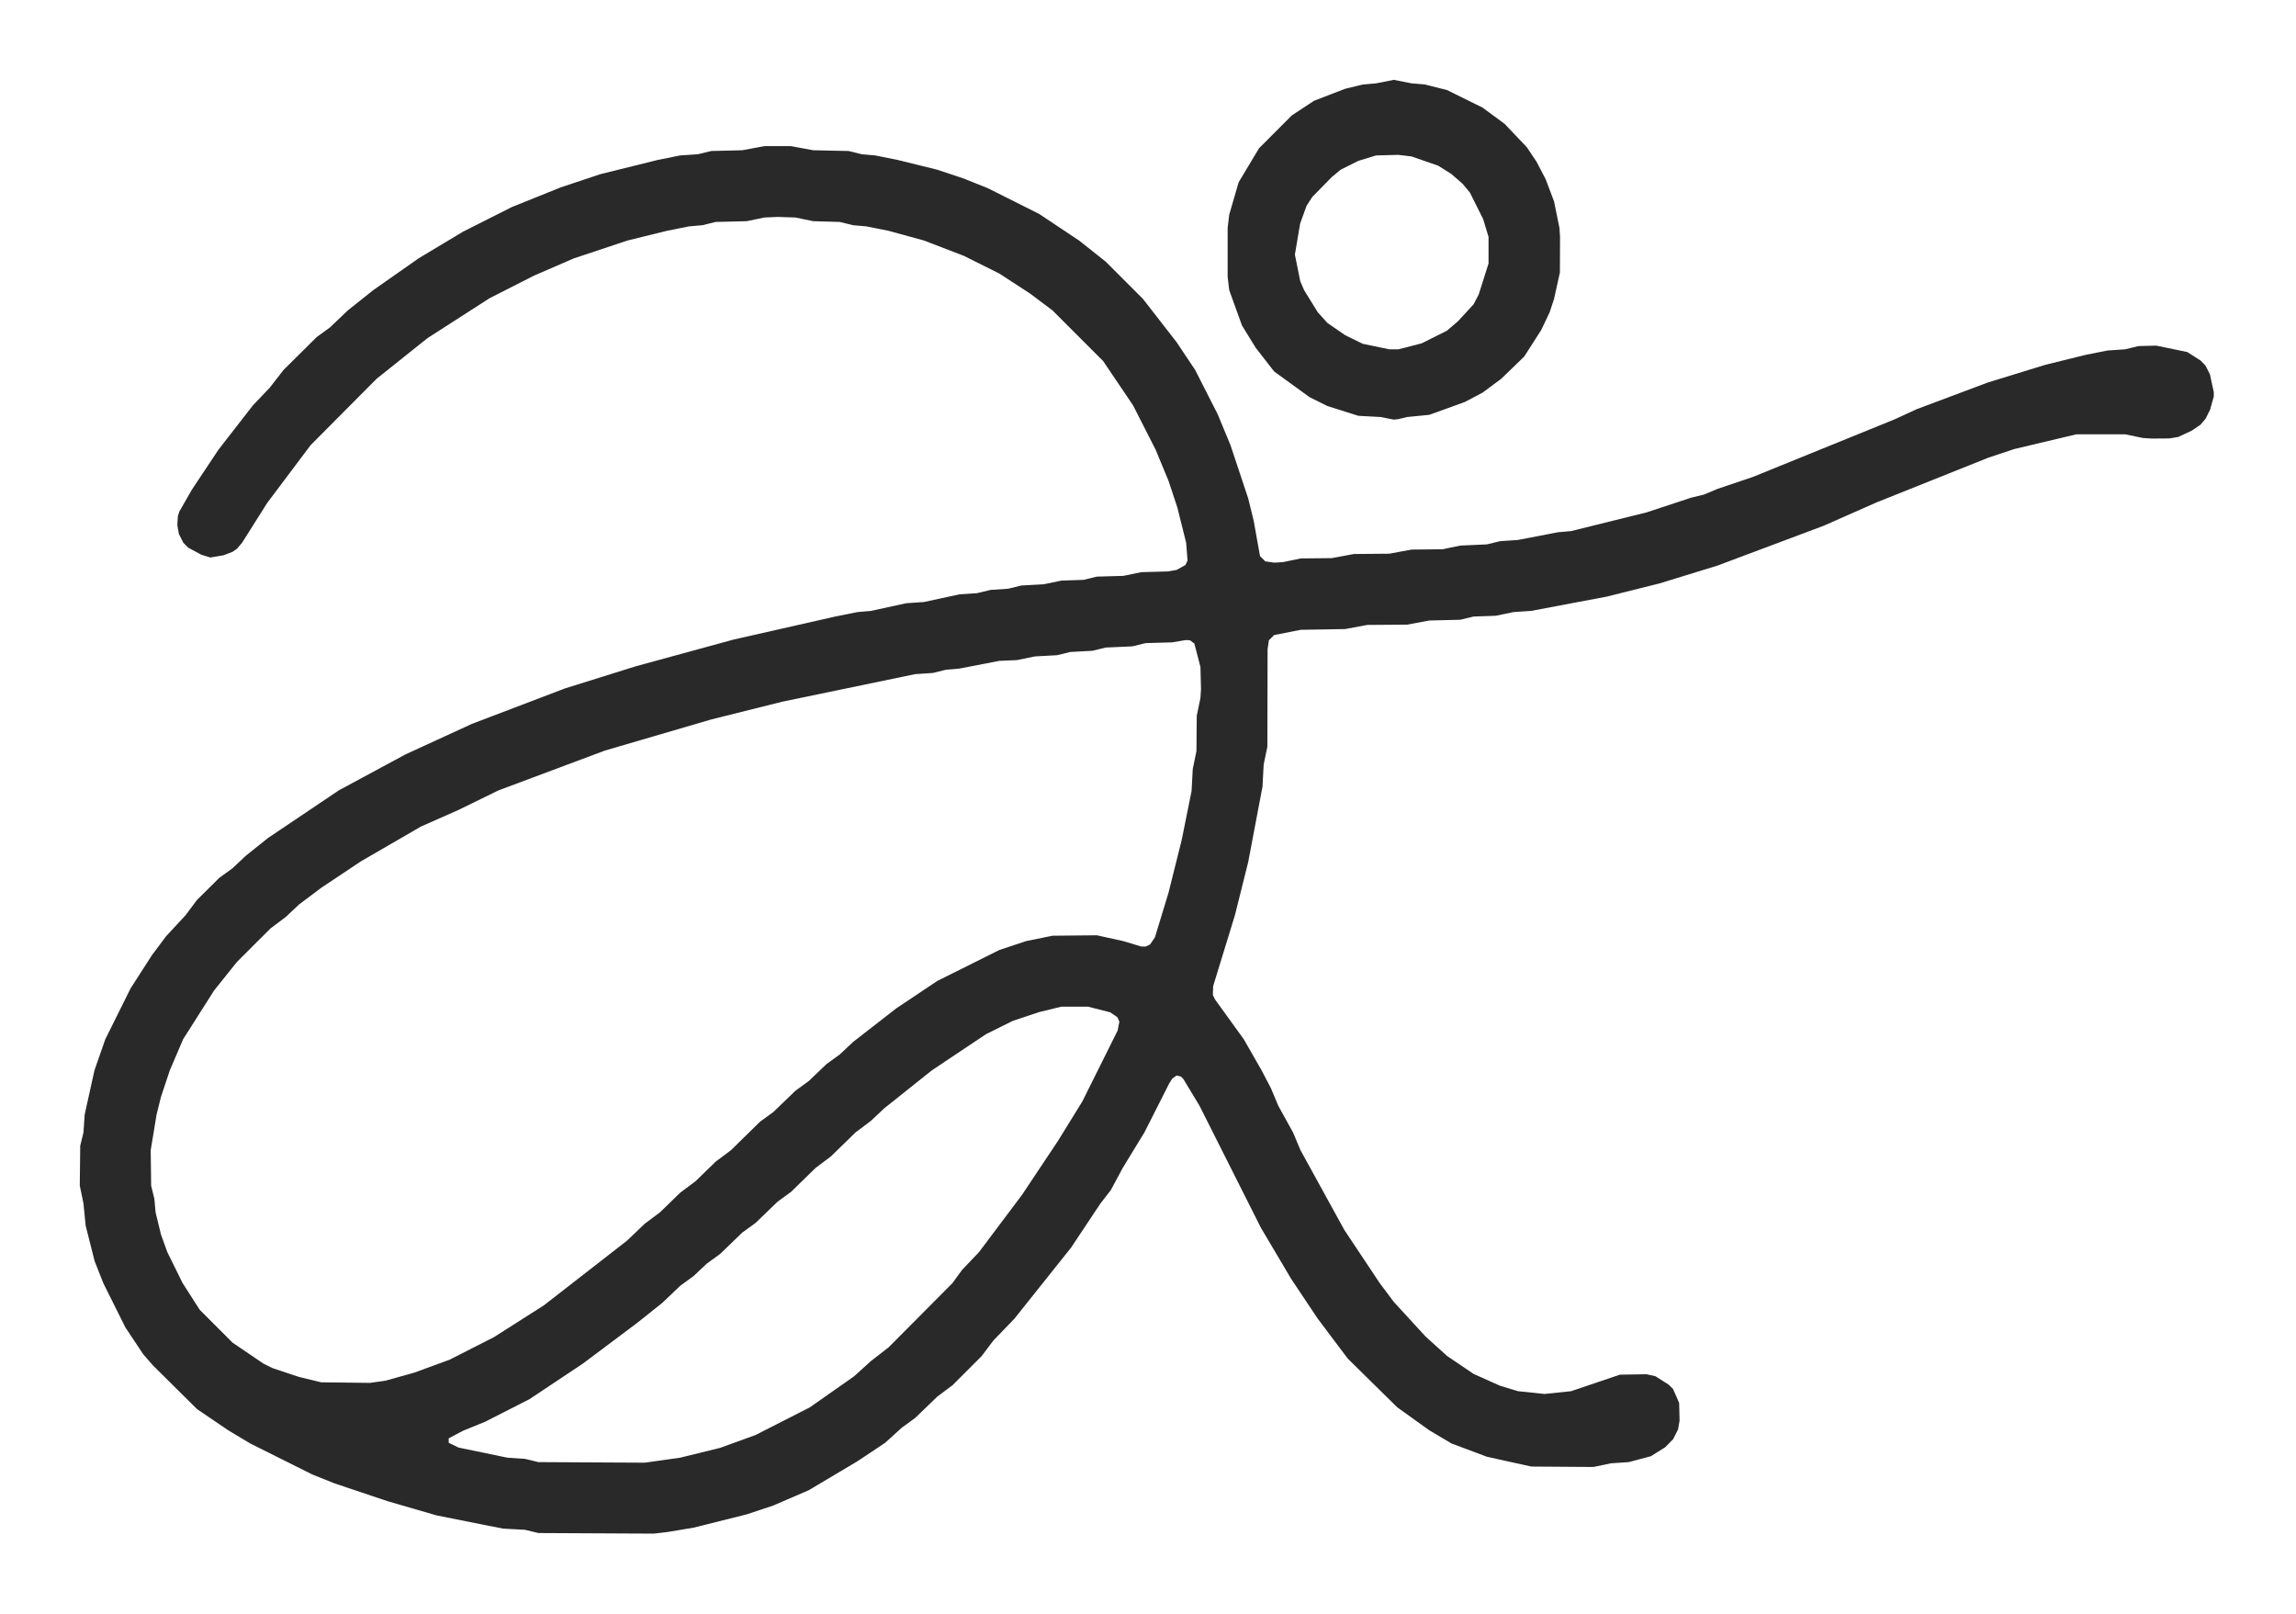
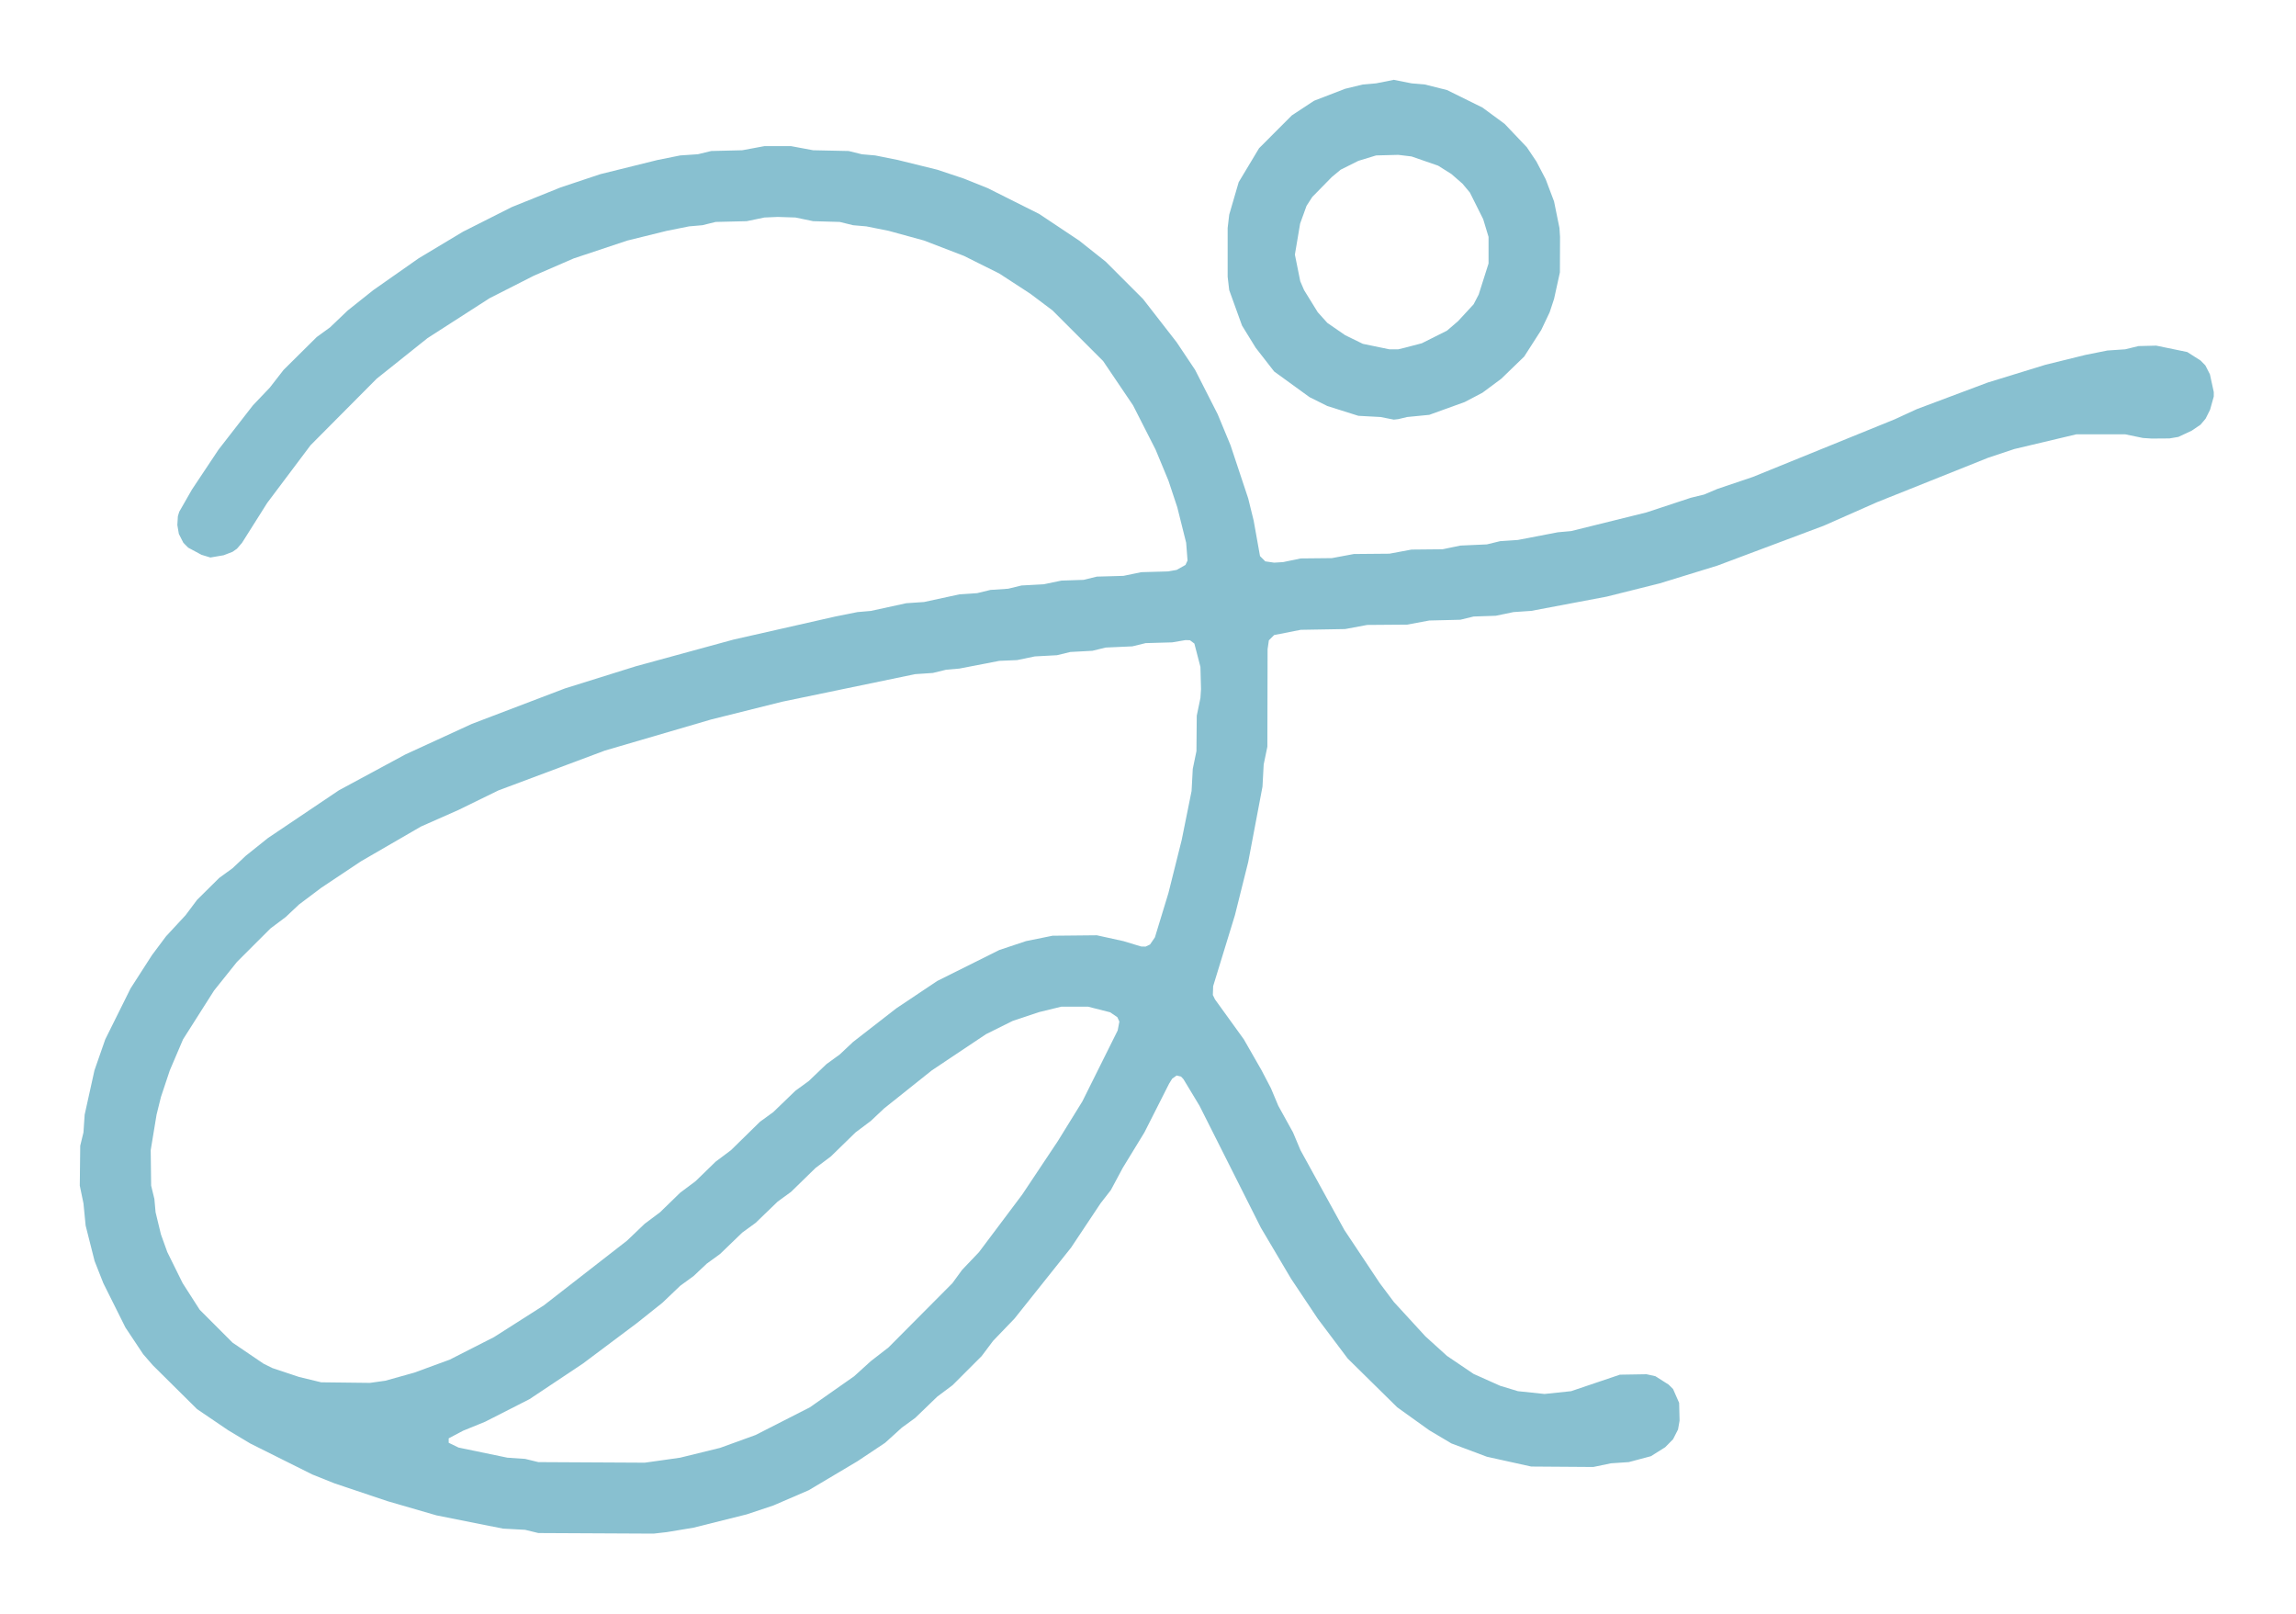
- <svg xmlns="http://www.w3.org/2000/svg" viewBox="0 0 518 364" role="img" aria-labelledby="title desc" color="#292929">
+ <svg xmlns="http://www.w3.org/2000/svg" viewBox="0 0 518 364" role="img" aria-labelledby="title desc" color="#88c0d0">
  <g id="adroit-symbol" fill="currentColor" fill-rule="evenodd">
    <path d="M 150.46 345.58 L 147.46 345.92 L 121.46 345.79 L 118.46 345.06 L 113.46 344.79 L 98.46 341.80 L 87.46 338.61 L 75.46 334.58 L 70.46 332.58 L 56.46 325.59 L 51.46 322.59 L 44.46 317.84 L 34.46 307.93 L 32.29 305.43 L 28.30 299.43 L 23.31 289.43 L 21.34 284.43 L 19.32 276.43 L 18.83 271.43 L 18.00 267.43 L 18.10 258.43 L 18.83 255.43 L 19.10 251.43 L 21.31 241.43 L 23.75 234.43 L 29.46 222.94 L 34.29 215.43 L 37.46 211.19 L 41.87 206.43 L 44.46 202.97 L 49.46 198.02 L 52.46 195.84 L 55.46 193.02 L 60.46 189.02 L 76.46 178.26 L 91.46 170.17 L 106.46 163.28 L 127.46 155.28 L 143.46 150.28 L 165.46 144.27 L 188.46 139.06 L 193.46 138.06 L 196.46 137.80 L 204.46 136.06 L 208.46 135.79 L 216.46 134.06 L 220.46 133.79 L 223.46 133.06 L 227.46 132.79 L 230.46 132.06 L 235.46 131.79 L 239.46 130.96 L 244.46 130.79 L 247.46 130.06 L 253.46 129.89 L 257.46 129.06 L 263.46 128.89 L 265.46 128.55 L 267.45 127.43 L 267.92 126.43 L 267.61 122.43 L 265.61 114.43 L 263.62 108.43 L 260.72 101.43 L 255.63 91.43 L 248.87 81.43 L 237.46 70.02 L 232.46 66.26 L 225.46 61.70 L 217.46 57.71 L 208.46 54.25 L 200.46 52.06 L 195.46 51.06 L 192.46 50.80 L 189.46 50.06 L 183.46 49.89 L 179.46 49.06 L 175.46 48.93 L 172.46 49.06 L 168.46 49.89 L 161.46 50.06 L 158.46 50.80 L 155.46 51.06 L 150.46 52.06 L 141.46 54.28 L 129.46 58.28 L 120.46 62.18 L 110.46 67.26 L 96.46 76.26 L 84.97 85.43 L 70.06 100.43 L 60.29 113.43 L 54.61 122.43 L 53.46 123.77 L 52.46 124.47 L 50.46 125.24 L 47.46 125.75 L 45.46 125.14 L 42.46 123.53 L 41.37 122.43 L 40.35 120.43 L 40.01 118.43 L 40.13 116.43 L 40.44 115.43 L 43.30 110.43 L 49.29 101.43 L 57.06 91.43 L 60.87 87.43 L 63.98 83.43 L 71.46 76.02 L 74.46 73.84 L 78.46 70.02 L 84.23 65.43 L 94.46 58.26 L 104.46 52.26 L 115.46 46.71 L 126.46 42.28 L 135.46 39.28 L 148.46 36.06 L 153.46 35.06 L 157.46 34.79 L 160.46 34.06 L 167.46 33.89 L 172.46 32.96 L 178.46 32.96 L 183.46 33.89 L 191.46 34.06 L 194.46 34.80 L 197.46 35.06 L 202.46 36.06 L 211.46 38.28 L 217.46 40.28 L 222.82 42.43 L 234.46 48.26 L 243.46 54.26 L 249.46 59.02 L 257.87 67.43 L 265.46 77.19 L 269.63 83.43 L 274.72 93.43 L 277.62 100.43 L 281.61 112.43 L 282.84 117.43 L 284.27 125.43 L 285.46 126.62 L 287.46 126.91 L 289.46 126.79 L 293.46 125.96 L 300.46 125.89 L 305.46 124.96 L 313.46 124.89 L 318.46 123.96 L 325.46 123.89 L 329.46 123.06 L 335.46 122.79 L 338.46 122.06 L 342.46 121.79 L 351.46 120.06 L 354.46 119.79 L 371.46 115.58 L 381.46 112.28 L 384.46 111.55 L 387.46 110.28 L 395.46 107.58 L 427.46 94.58 L 432.46 92.28 L 448.46 86.28 L 461.46 82.28 L 470.46 80.06 L 475.46 79.06 L 479.46 78.79 L 482.46 78.06 L 486.46 77.96 L 493.46 79.40 L 496.46 81.31 L 497.56 82.43 L 498.58 84.43 L 499.45 88.43 L 499.45 89.43 L 498.61 92.43 L 497.61 94.43 L 496.46 95.79 L 494.46 97.15 L 491.46 98.55 L 489.46 98.89 L 485.46 98.92 L 483.46 98.79 L 479.46 97.96 L 468.46 97.96 L 454.46 101.28 L 448.46 103.28 L 423.46 113.28 L 411.46 118.58 L 387.46 127.58 L 374.46 131.58 L 362.46 134.58 L 345.46 137.79 L 341.46 138.06 L 337.46 138.89 L 332.46 139.06 L 329.46 139.79 L 322.46 139.96 L 317.46 140.89 L 308.46 140.96 L 303.46 141.89 L 293.46 142.06 L 287.46 143.24 L 286.27 144.43 L 285.98 146.43 L 285.93 168.43 L 285.10 172.43 L 284.83 177.43 L 281.61 194.43 L 278.61 206.43 L 273.70 222.43 L 273.63 224.43 L 274.12 225.43 L 280.62 234.43 L 284.63 241.43 L 286.72 245.43 L 288.40 249.43 L 291.72 255.43 L 293.40 259.43 L 303.30 277.43 L 311.29 289.43 L 314.46 293.66 L 321.59 301.43 L 326.46 305.84 L 332.46 309.90 L 338.46 312.58 L 342.46 313.79 L 348.46 314.42 L 354.46 313.79 L 365.46 310.07 L 371.46 309.97 L 373.46 310.41 L 376.46 312.31 L 377.46 313.31 L 378.83 316.43 L 378.93 320.43 L 378.58 322.43 L 377.46 324.63 L 375.69 326.43 L 372.46 328.46 L 367.46 329.79 L 363.46 330.06 L 359.46 330.89 L 345.46 330.79 L 335.46 328.58 L 327.46 325.58 L 322.46 322.61 L 315.23 317.43 L 304.06 306.43 L 297.29 297.43 L 291.28 288.43 L 284.46 276.91 L 270.63 249.43 L 267.01 243.43 L 266.46 242.83 L 265.46 242.59 L 264.46 243.30 L 263.76 244.43 L 258.19 255.43 L 253.30 263.43 L 250.62 268.43 L 248.29 271.43 L 241.63 281.43 L 228.87 297.43 L 224.06 302.43 L 221.46 305.89 L 214.92 312.43 L 211.46 315.02 L 206.46 319.84 L 203.46 322.02 L 199.70 325.43 L 193.46 329.59 L 182.46 336.13 L 174.46 339.58 L 168.46 341.58 L 156.46 344.58 Z M 86.95 311.43 L 93.46 309.61 L 101.46 306.68 L 111.46 301.59 L 122.70 294.43 L 141.46 279.84 L 145.46 276.02 L 148.92 273.43 L 153.46 269.02 L 156.92 266.43 L 161.46 262.02 L 164.92 259.43 L 171.46 253.02 L 174.46 250.84 L 179.46 246.02 L 182.46 243.84 L 186.46 240.02 L 189.46 237.84 L 192.46 235.02 L 202.23 227.43 L 211.46 221.26 L 225.46 214.28 L 231.46 212.28 L 237.46 211.06 L 247.46 210.96 L 253.46 212.28 L 257.46 213.49 L 258.46 213.51 L 259.46 213.04 L 260.56 211.43 L 263.61 201.43 L 266.61 189.43 L 268.83 178.43 L 269.10 173.43 L 269.93 169.43 L 270.00 161.43 L 270.83 157.43 L 270.96 155.43 L 270.83 150.43 L 269.46 145.16 L 268.46 144.41 L 267.46 144.38 L 264.46 144.89 L 258.46 145.06 L 255.46 145.79 L 249.46 146.06 L 246.46 146.79 L 241.46 147.06 L 238.46 147.79 L 233.46 148.06 L 229.46 148.89 L 225.46 149.06 L 216.46 150.80 L 213.46 151.06 L 210.46 151.79 L 206.46 152.06 L 176.46 158.28 L 160.46 162.28 L 136.46 169.30 L 112.46 178.28 L 103.46 182.68 L 94.98 186.43 L 81.46 194.26 L 72.46 200.26 L 67.46 204.02 L 64.46 206.84 L 61.01 209.43 L 53.46 216.97 L 48.29 223.43 L 41.30 234.43 L 38.31 241.43 L 36.31 247.43 L 35.32 251.43 L 34.00 259.43 L 34.10 267.43 L 34.83 270.43 L 35.10 273.43 L 36.31 278.43 L 37.75 282.43 L 41.21 289.43 L 45.06 295.43 L 52.46 302.84 L 59.46 307.59 L 61.46 308.58 L 67.46 310.58 L 72.46 311.79 L 83.46 311.92 Z M 148.96 329.43 L 153.46 328.79 L 162.46 326.58 L 170.46 323.68 L 182.72 317.43 L 192.70 310.43 L 196.46 307.02 L 200.46 303.92 L 214.87 289.43 L 217.06 286.43 L 220.87 282.43 L 230.63 269.43 L 238.63 257.43 L 244.19 248.43 L 252.16 232.43 L 252.54 230.43 L 252.08 229.43 L 250.46 228.33 L 245.46 227.06 L 239.46 227.06 L 234.46 228.28 L 228.46 230.28 L 222.46 233.26 L 210.23 241.43 L 199.46 250.02 L 196.46 252.84 L 193.01 255.43 L 187.46 260.84 L 184.01 263.43 L 178.46 268.84 L 175.46 271.02 L 170.46 275.84 L 167.46 278.02 L 162.46 282.84 L 159.46 285.02 L 156.46 287.84 L 153.46 290.02 L 149.46 293.84 L 143.70 298.43 L 131.46 307.60 L 119.46 315.59 L 109.46 320.68 L 104.46 322.72 L 101.23 324.43 L 101.23 325.43 L 103.46 326.51 L 114.46 328.79 L 118.46 329.06 L 121.46 329.79 L 145.46 329.92 Z M 315.46 94.54 L 314.46 94.65 L 311.46 94.06 L 306.46 93.79 L 299.46 91.58 L 295.46 89.59 L 287.46 83.79 L 283.29 78.43 L 280.21 73.43 L 277.32 65.43 L 276.97 62.43 L 276.97 51.43 L 277.32 48.43 L 279.46 41.09 L 284.06 33.43 L 291.46 26.02 L 296.46 22.73 L 303.46 20.03 L 307.46 19.06 L 310.46 18.80 L 314.46 18.00 L 318.46 18.80 L 321.46 19.06 L 326.46 20.31 L 334.46 24.26 L 339.46 27.94 L 344.46 33.20 L 346.63 36.43 L 348.72 40.43 L 350.61 45.43 L 351.83 51.43 L 351.96 53.43 L 351.93 61.43 L 350.61 67.43 L 349.62 70.43 L 347.72 74.43 L 343.87 80.43 L 338.70 85.43 L 334.46 88.58 L 330.46 90.68 L 322.46 93.57 L 317.46 94.06 Z M 316.95 78.43 L 320.77 77.43 L 326.46 74.58 L 328.96 72.43 L 332.46 68.64 L 333.61 66.43 L 335.83 59.43 L 335.83 53.43 L 334.62 49.43 L 331.62 43.43 L 329.95 41.43 L 327.46 39.26 L 324.46 37.37 L 318.46 35.29 L 315.46 34.93 L 310.46 35.06 L 306.46 36.28 L 302.46 38.28 L 300.46 39.94 L 296.06 44.43 L 294.77 46.43 L 293.32 50.43 L 292.14 57.43 L 293.35 63.43 L 294.21 65.43 L 297.30 70.43 L 299.46 72.83 L 303.46 75.59 L 307.46 77.55 L 313.46 78.79 L 315.46 78.79 Z" />
  </g>
</svg>
